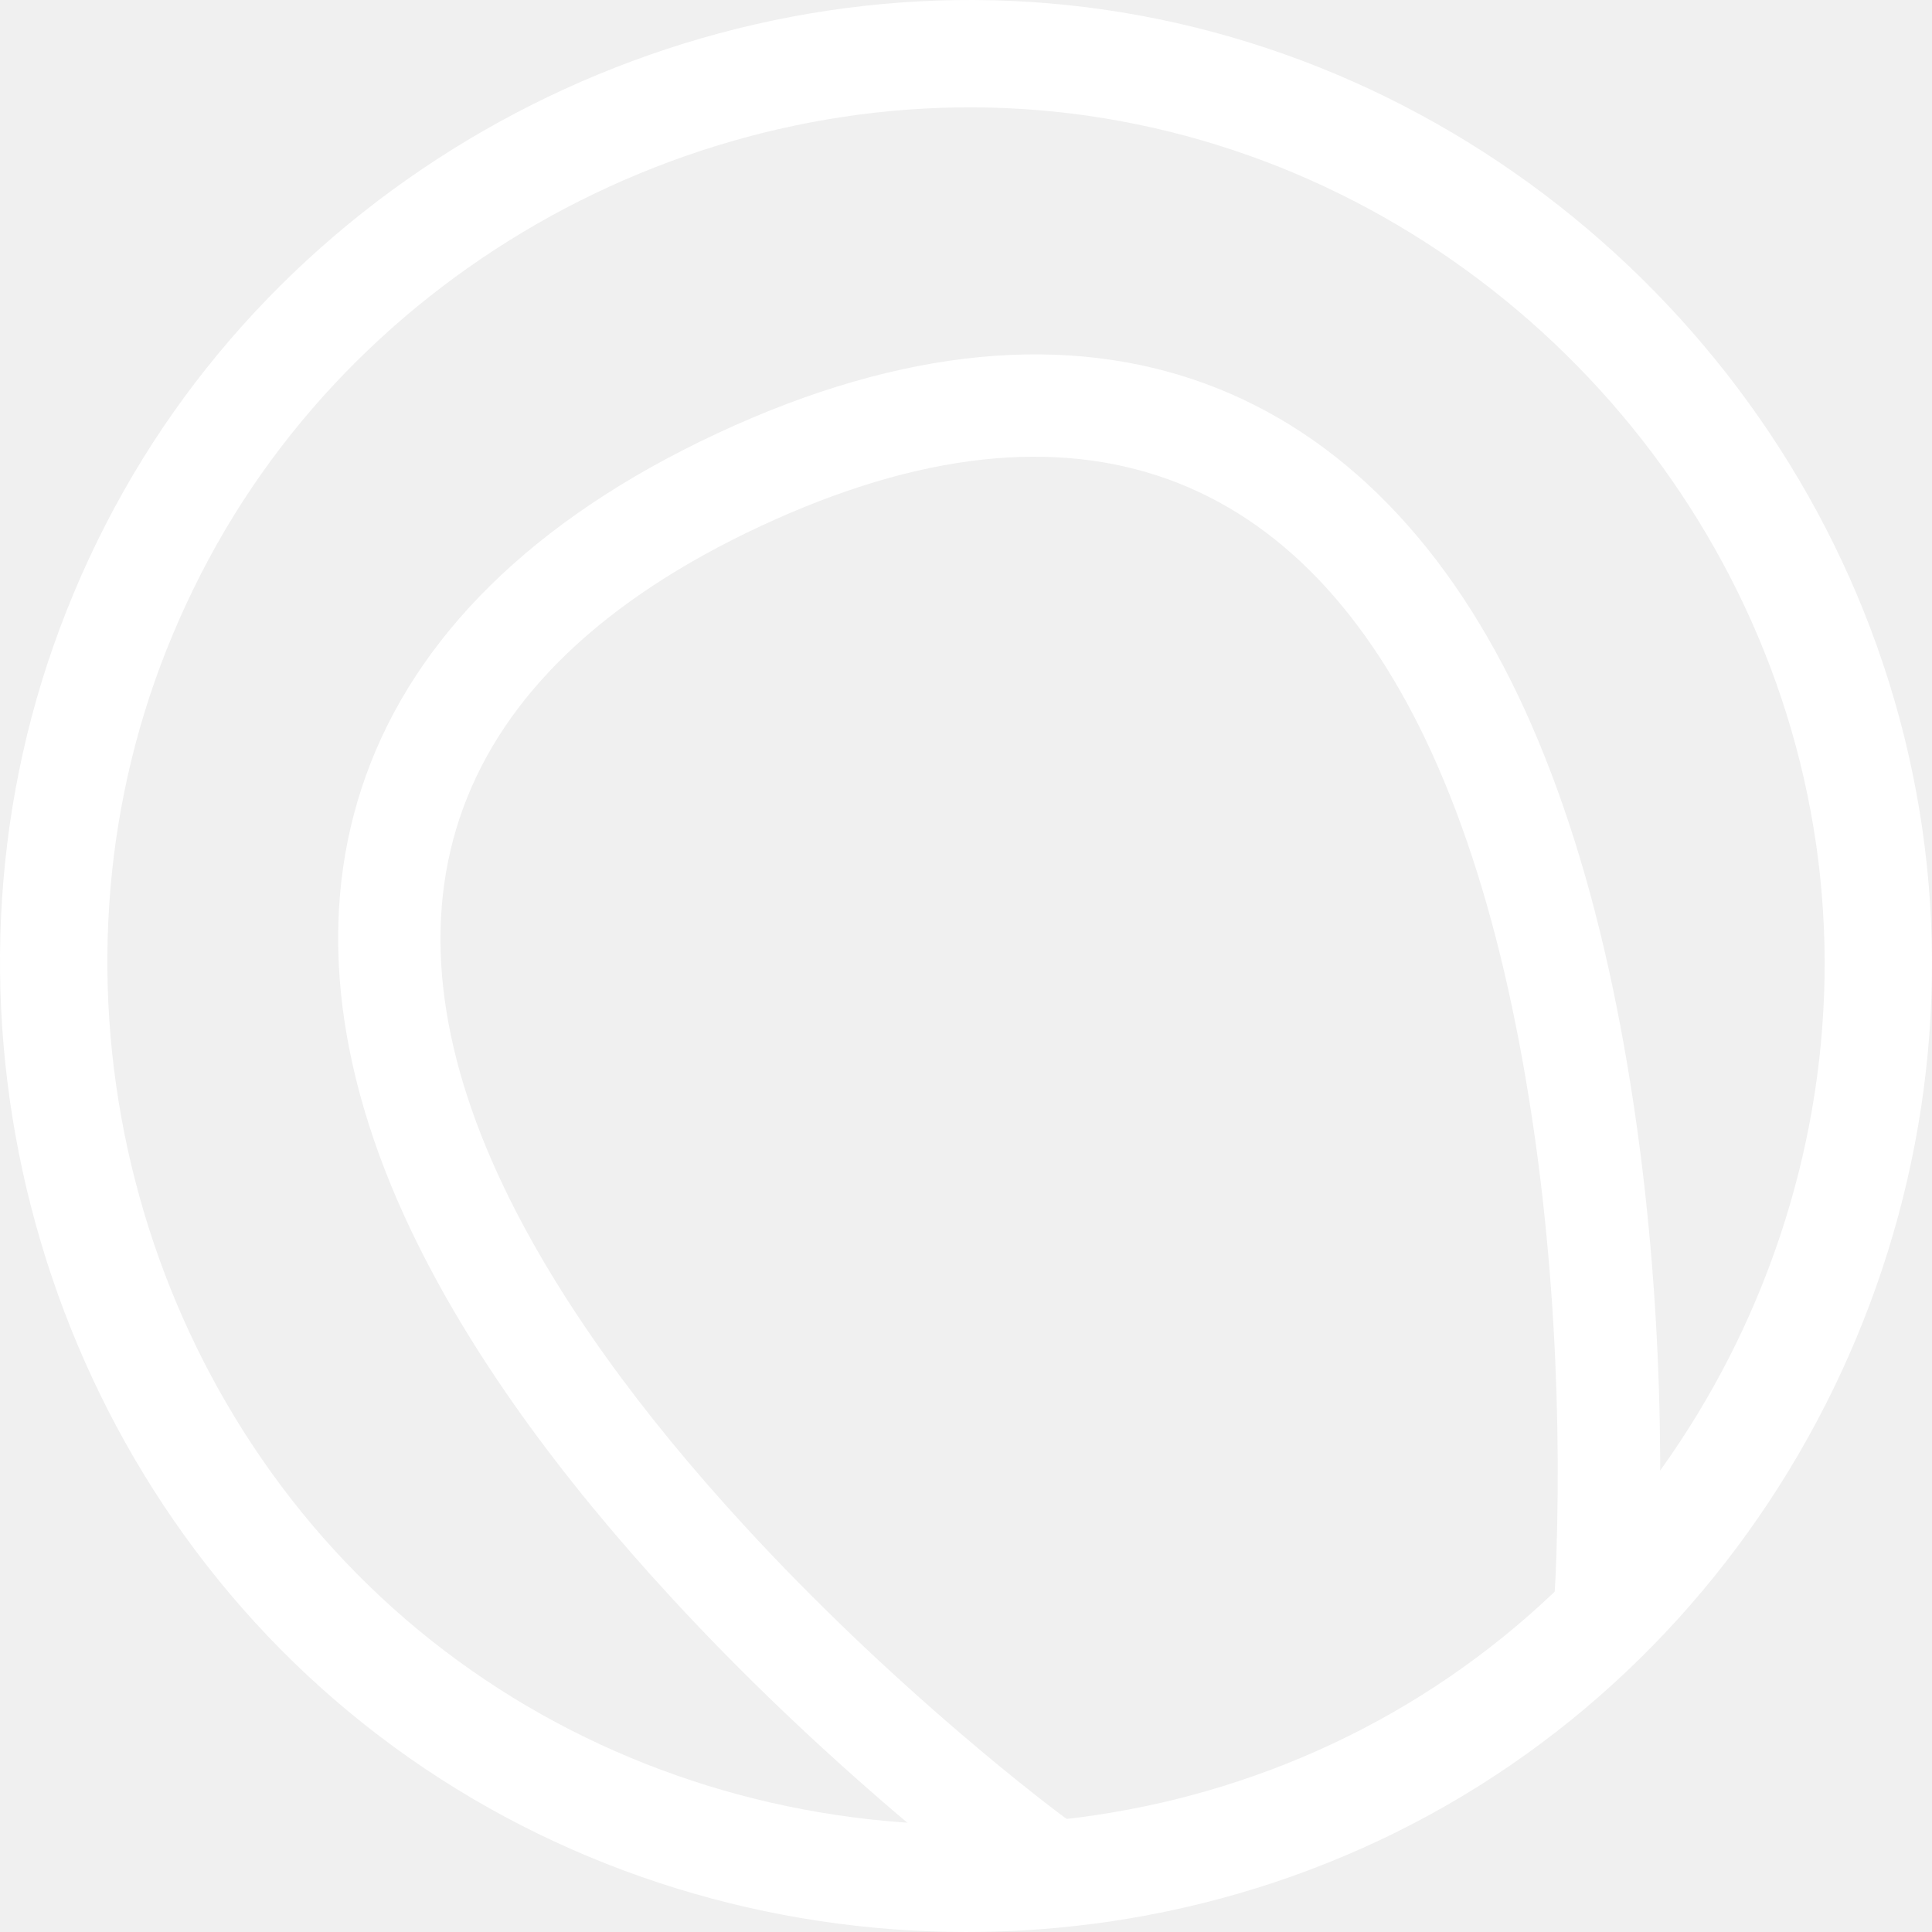
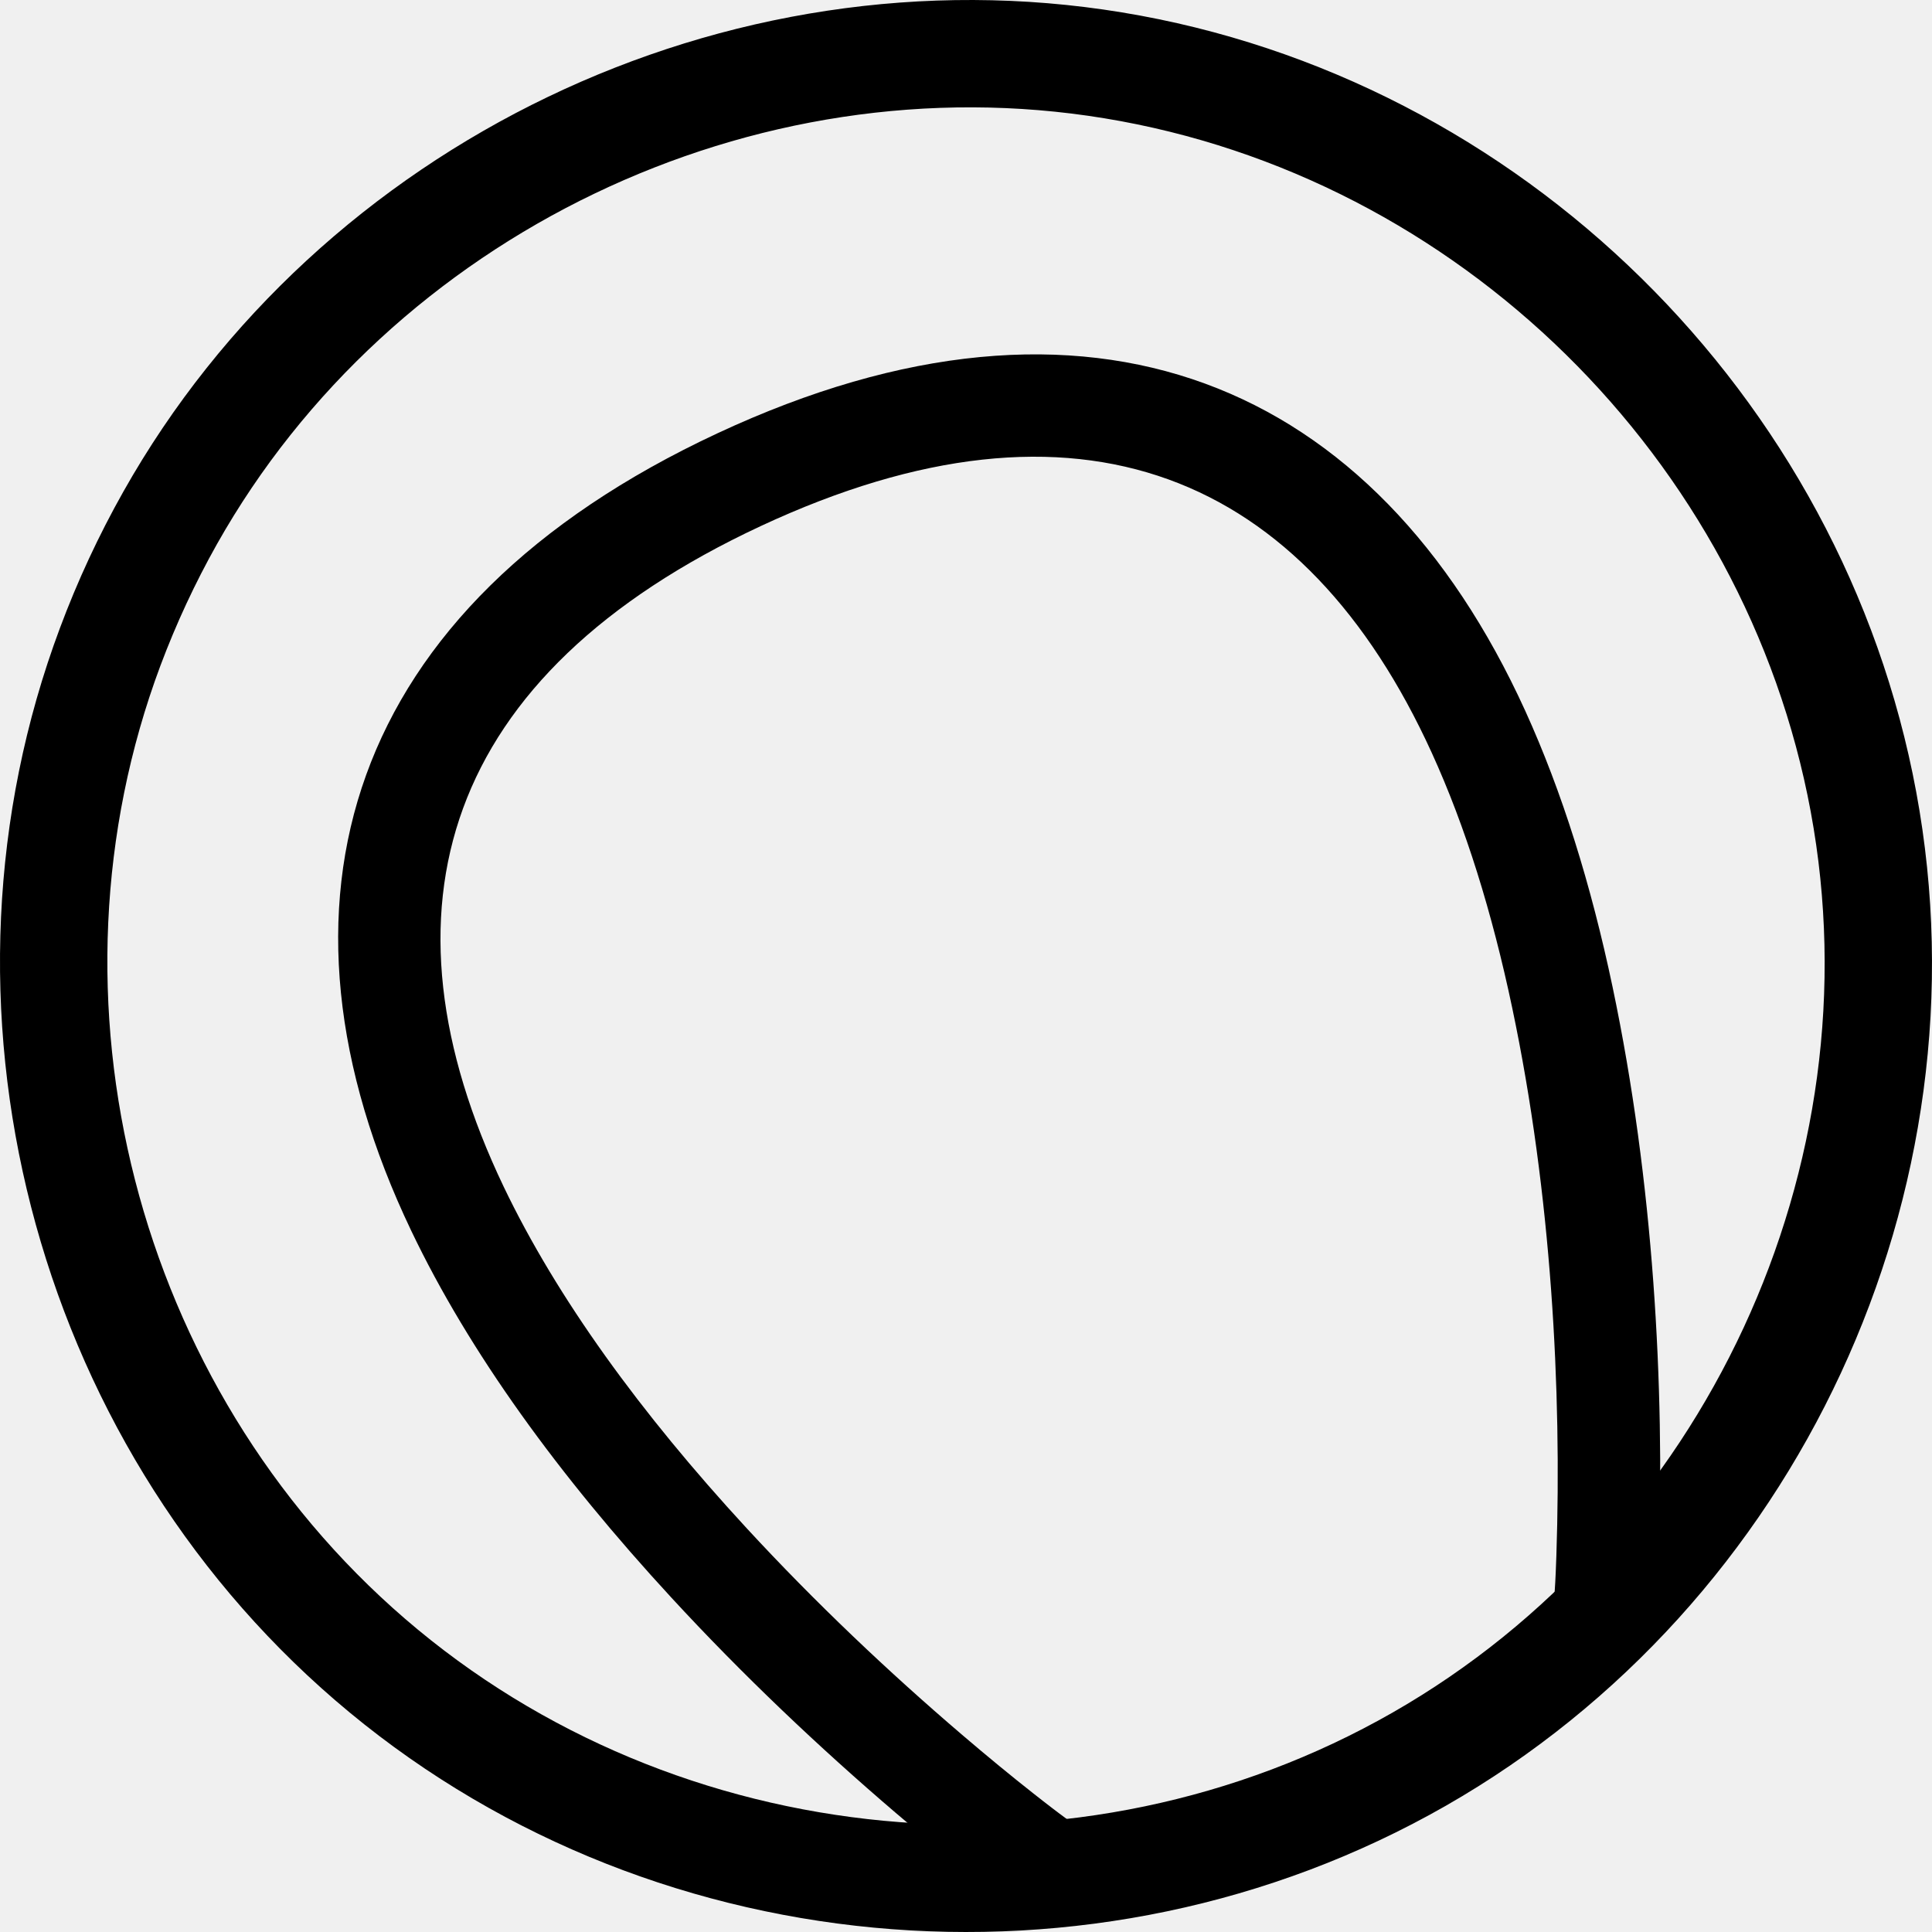
<svg xmlns="http://www.w3.org/2000/svg" width="40" height="40" viewBox="0 0 40 40" fill="none">
  <g clipPath="url(#clip0_137_16277)">
-     <path fillRule="evenodd" clipRule="evenodd" d="M3.322 13.78C0.744 20.677 2.807 28.706 8.388 33.517C14.022 38.374 22.357 39.16 28.832 35.457C35.309 31.753 38.849 24.132 37.489 16.804C36.133 9.491 30.189 3.65 22.865 2.449C15.607 1.256 8.102 4.858 4.491 11.267C4.037 12.074 3.646 12.915 3.322 13.78ZM1.241 13.003C1.604 12.029 2.044 11.083 2.555 10.177C6.624 2.953 15.047 -1.088 23.225 0.256C31.485 1.611 38.15 8.177 39.674 16.4C41.207 24.663 37.226 33.217 29.935 37.386C22.657 41.548 13.297 40.683 6.937 35.2C0.655 29.786 -1.666 20.774 1.241 13.003Z" fill="white" />
-     <path fillRule="evenodd" clipRule="evenodd" d="M21.929 37.544C21.907 37.529 21.862 37.494 21.793 37.441C21.677 37.352 21.541 37.247 21.387 37.125C20.944 36.776 20.451 36.372 19.919 35.917C18.397 34.617 16.875 33.175 15.458 31.639C13.263 29.259 11.53 26.872 10.427 24.567C7.691 18.839 9.148 13.971 15.752 10.891C22.351 7.815 27.014 9.822 29.644 15.588C30.343 17.121 30.894 18.897 31.309 20.868C32.122 24.726 32.337 28.79 32.223 32.21C32.214 32.478 32.205 32.663 32.2 32.756L32.135 33.815L34.252 33.944L34.317 32.885C34.319 32.855 34.322 32.8 34.326 32.722C34.331 32.596 34.338 32.448 34.343 32.281C34.463 28.705 34.239 24.485 33.386 20.431C32.941 18.317 32.343 16.395 31.575 14.709C28.476 7.912 22.571 5.371 14.856 8.97C7.135 12.57 5.29 18.732 8.514 25.481C9.719 28.004 11.573 30.553 13.899 33.076C15.377 34.68 16.959 36.178 18.541 37.53C19.094 38.003 19.609 38.425 20.073 38.791C20.235 38.92 20.381 39.032 20.506 39.128L20.667 39.25L21.52 39.881L22.782 38.176L21.93 37.545L21.929 37.544Z" fill="white" />
+     <path fillRule="evenodd" clipRule="evenodd" d="M3.322 13.78C0.744 20.677 2.807 28.706 8.388 33.517C14.022 38.374 22.357 39.16 28.832 35.457C35.309 31.753 38.849 24.132 37.489 16.804C36.133 9.491 30.189 3.65 22.865 2.449C15.607 1.256 8.102 4.858 4.491 11.267C4.037 12.074 3.646 12.915 3.322 13.78ZM1.241 13.003C1.604 12.029 2.044 11.083 2.555 10.177C6.624 2.953 15.047 -1.088 23.225 0.256C31.485 1.611 38.15 8.177 39.674 16.4C41.207 24.663 37.226 33.217 29.935 37.386C22.657 41.548 13.297 40.683 6.937 35.2C0.655 29.786 -1.666 20.774 1.241 13.003Z" fill="currentColor" />
+     <path fillRule="evenodd" clipRule="evenodd" d="M21.929 37.544C21.907 37.529 21.862 37.494 21.793 37.441C21.677 37.352 21.541 37.247 21.387 37.125C20.944 36.776 20.451 36.372 19.919 35.917C18.397 34.617 16.875 33.175 15.458 31.639C13.263 29.259 11.53 26.872 10.427 24.567C7.691 18.839 9.148 13.971 15.752 10.891C22.351 7.815 27.014 9.822 29.644 15.588C30.343 17.121 30.894 18.897 31.309 20.868C32.122 24.726 32.337 28.79 32.223 32.21C32.214 32.478 32.205 32.663 32.2 32.756L32.135 33.815L34.252 33.944L34.317 32.885C34.319 32.855 34.322 32.8 34.326 32.722C34.331 32.596 34.338 32.448 34.343 32.281C34.463 28.705 34.239 24.485 33.386 20.431C32.941 18.317 32.343 16.395 31.575 14.709C28.476 7.912 22.571 5.371 14.856 8.97C7.135 12.57 5.29 18.732 8.514 25.481C9.719 28.004 11.573 30.553 13.899 33.076C15.377 34.68 16.959 36.178 18.541 37.53C19.094 38.003 19.609 38.425 20.073 38.791C20.235 38.92 20.381 39.032 20.506 39.128L20.667 39.25L21.52 39.881L22.782 38.176L21.93 37.545L21.929 37.544Z" fill="currentColor" />
  </g>
  <defs>
    <clipPath id="clip0_137_16277">
-       <rect width="40" height="40" fill="white" />
+       <rect width="40" height="40" fill="currentColor" />
    </clipPath>
  </defs>
</svg>
